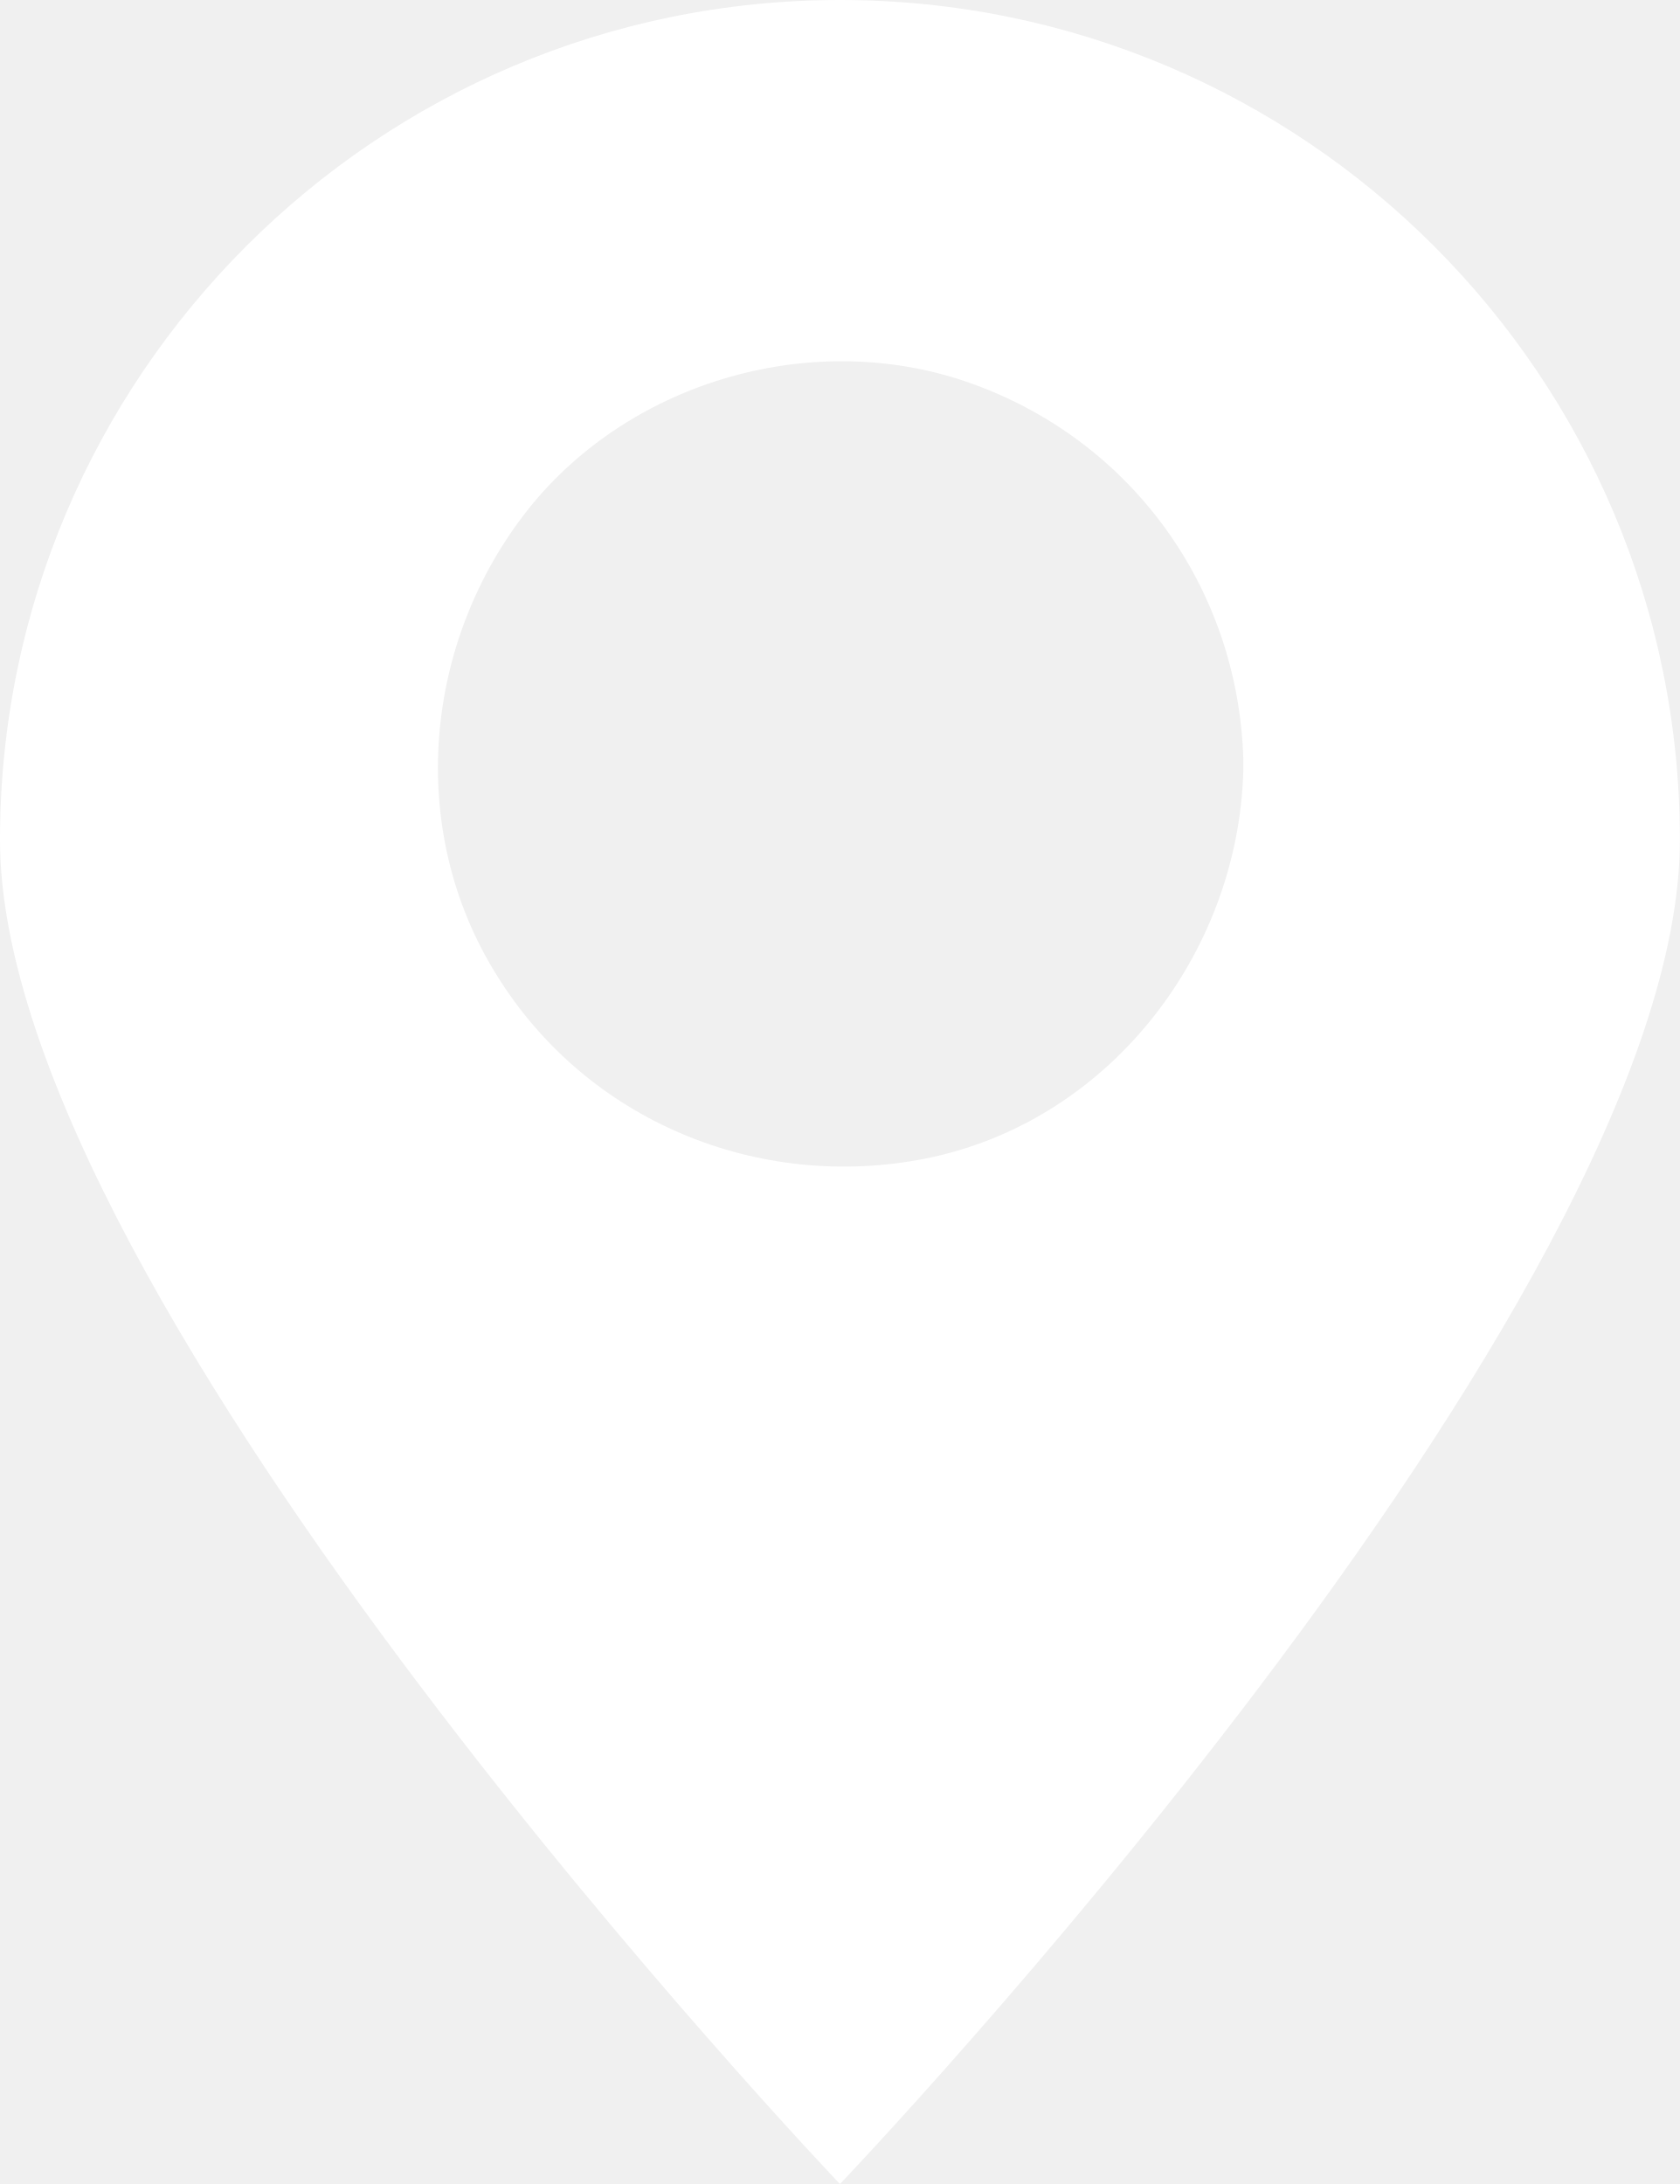
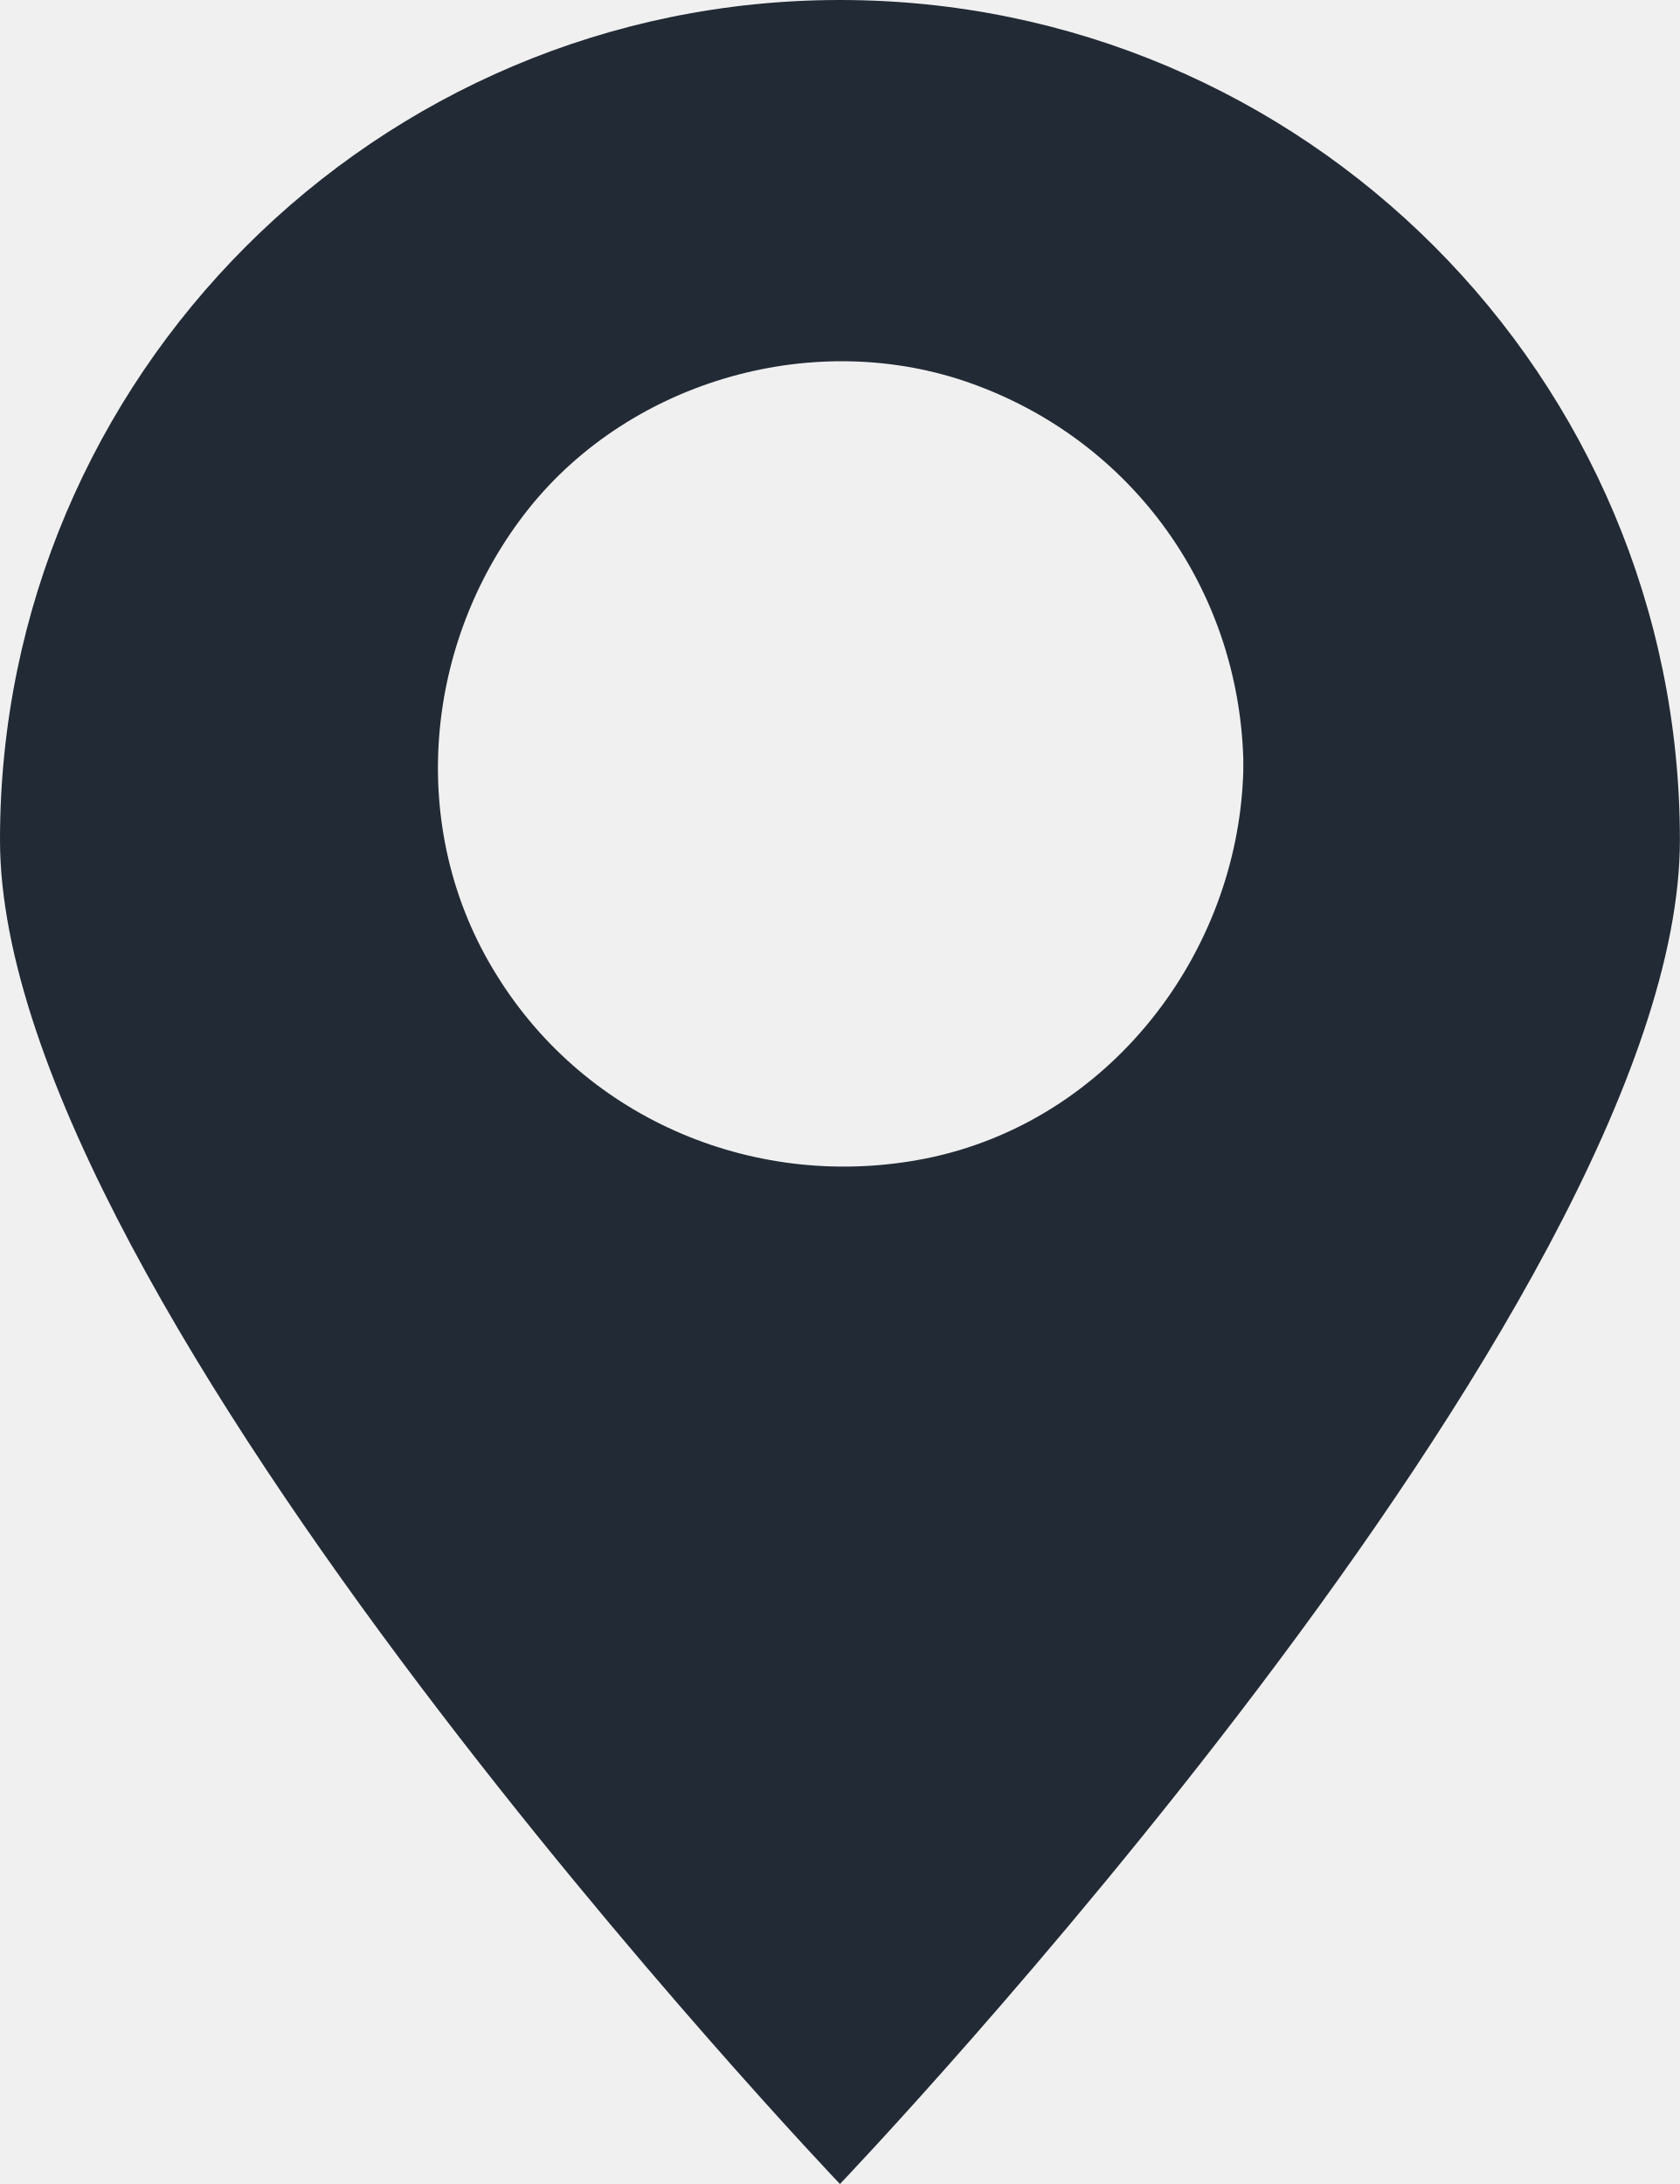
<svg xmlns="http://www.w3.org/2000/svg" version="1.1" id="Layer_1" x="0px" y="0px" viewBox="0 0 156.6 203.6" style="enable-background:new 0 0 156.6 203.6;" xml:space="preserve">
  <style type="text/css">
- 	.st0{fill:#FFFFFF;}
+ 	.st0{fill:#222a35;}
</style>
  <path class="st0" d="M78.3,0C35.1,0,0,35.1,0,78.3c0,43.2,78.3,125.3,78.3,125.3s78.3-82,78.3-125.3C156.6,35.1,121.6,0,78.3,0z   M115.9,71.5c0,0.2,0,0.3,0,0.4c0,0,0,0,0,0c-0.5,17.1-12.6,32.7-29.6,36.1c-15.6,3.1-31.6-3.5-40-17.1c-8.5-13.6-6.8-31.2,3-43.5  c9.6-12,26.8-16.9,41.4-11.6c14.9,5.4,24.7,19.1,25.2,34.9v0c0,0.2,0,0.4,0,0.6V71.5z" />
</svg>
